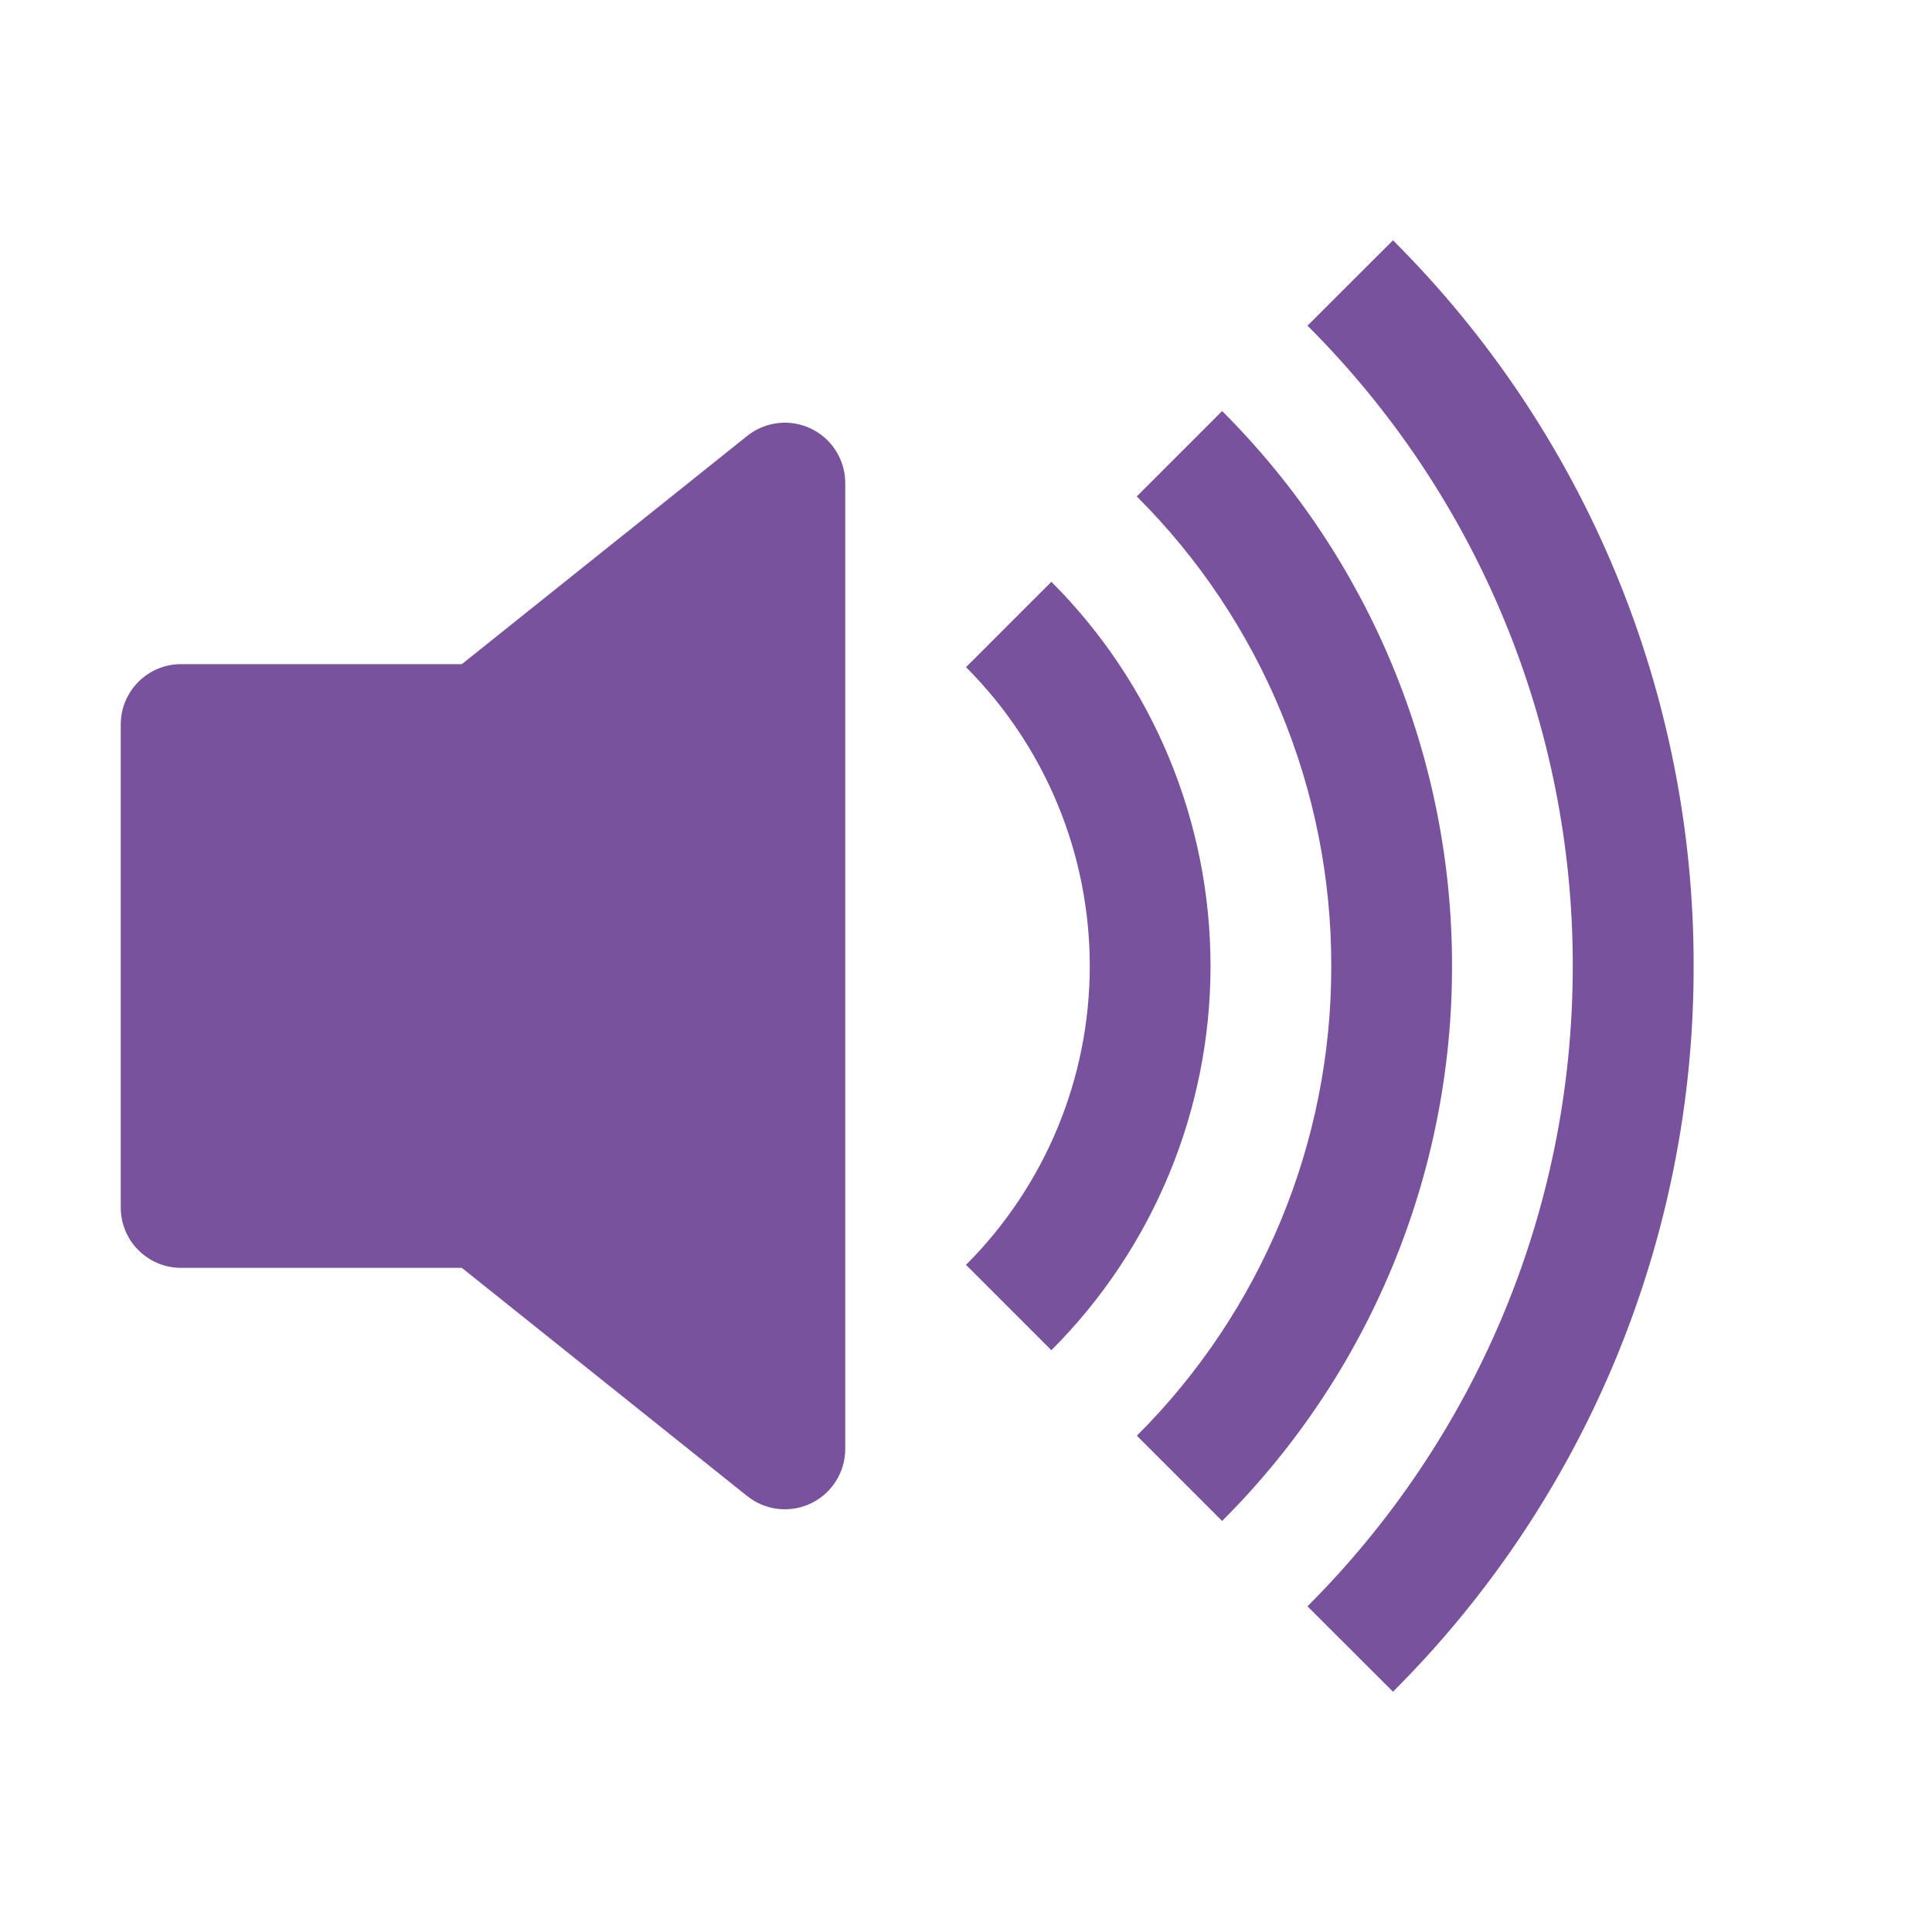
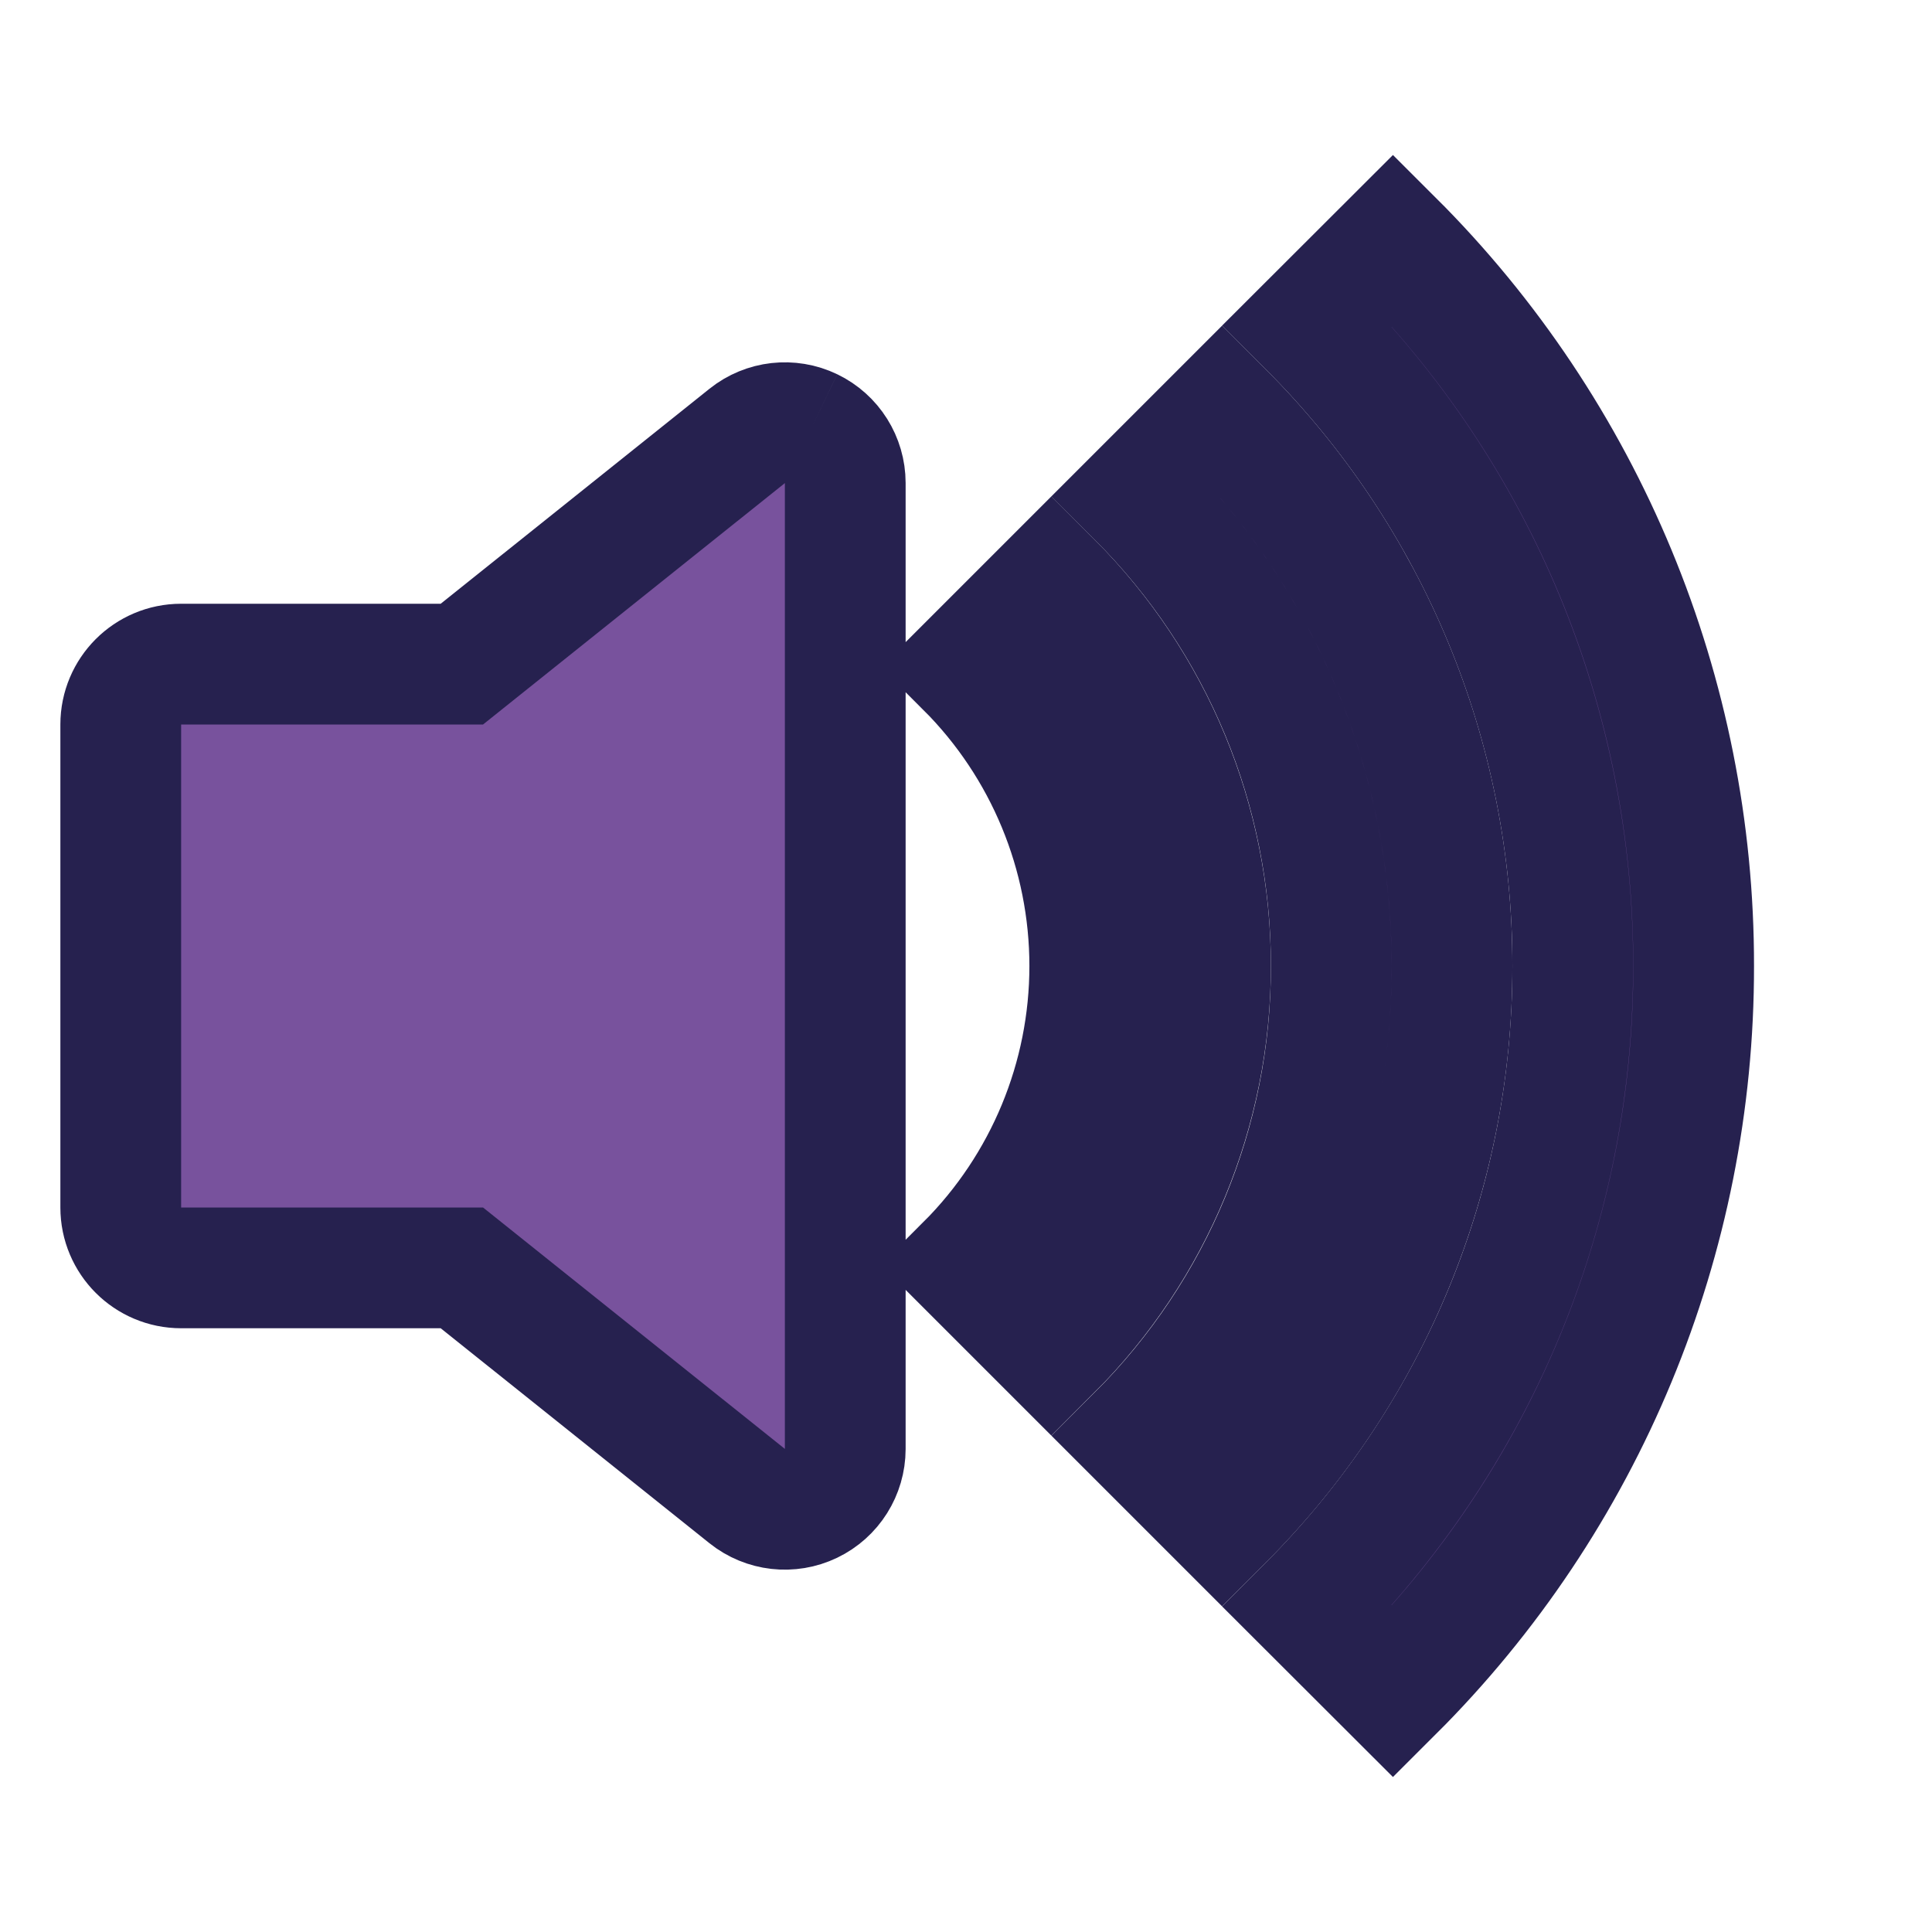
- <svg xmlns="http://www.w3.org/2000/svg" width="16" height="16" fill="#78529d" class="bi bi-volume-up-fill" viewBox="0 0 16 16">
+ <svg xmlns="http://www.w3.org/2000/svg" width="16" height="16" fill="#78529d" stroke="#26214f" class="bi bi-volume-up-fill" viewBox="0 0 16 16">
  <path d="M11.536 14.01A8.47 8.47 0 0 0 14.026 8a8.47 8.47 0 0 0-2.49-6.01l-.708.707A7.48 7.48 0 0 1 13.025 8c0 2.071-.84 3.946-2.197 5.303z" />
  <path d="M10.121 12.596A6.48 6.48 0 0 0 12.025 8a6.48 6.48 0 0 0-1.904-4.596l-.707.707A5.48 5.48 0 0 1 11.025 8a5.48 5.48 0 0 1-1.61 3.89z" />
  <path d="M8.707 11.182A4.5 4.5 0 0 0 10.025 8a4.5 4.5 0 0 0-1.318-3.182L8 5.525A3.5 3.5 0 0 1 9.025 8 3.5 3.5 0 0 1 8 10.475zM6.717 3.55A.5.5 0 0 1 7 4v8a.5.5 0 0 1-.812.39L3.825 10.5H1.5A.5.5 0 0 1 1 10V6a.5.5 0 0 1 .5-.5h2.325l2.363-1.89a.5.5 0 0 1 .529-.06" />
</svg>
